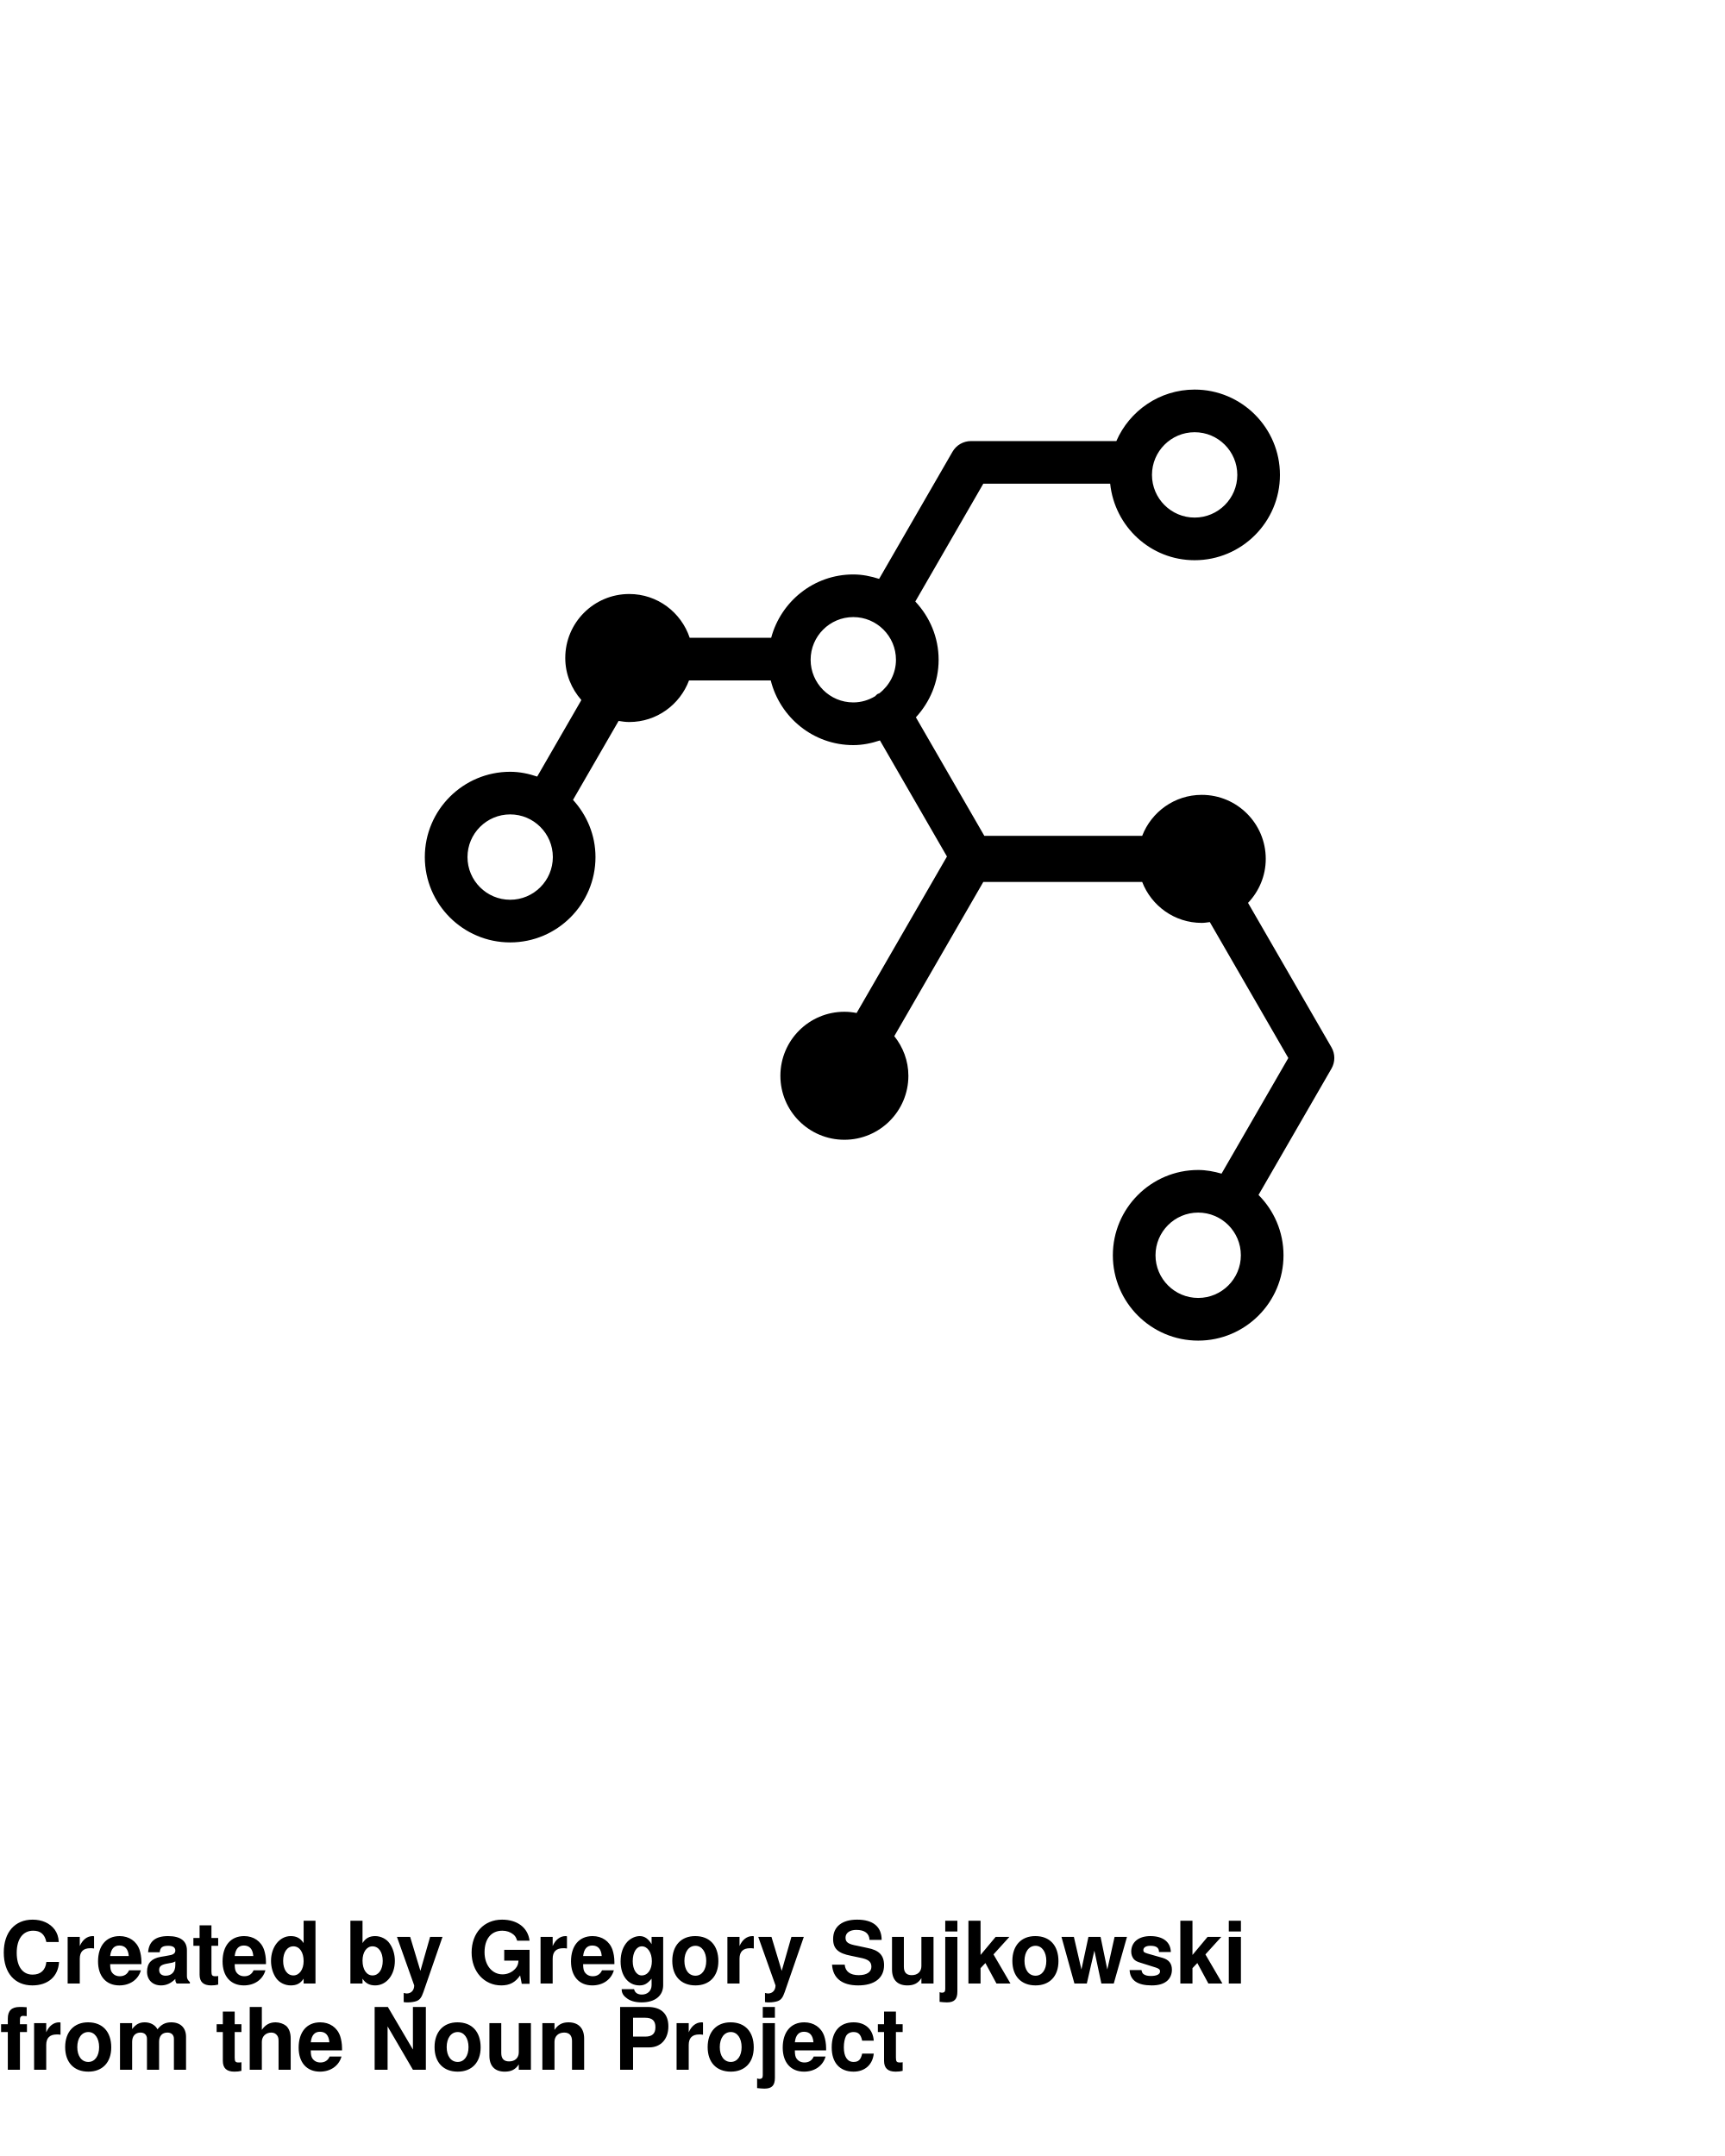
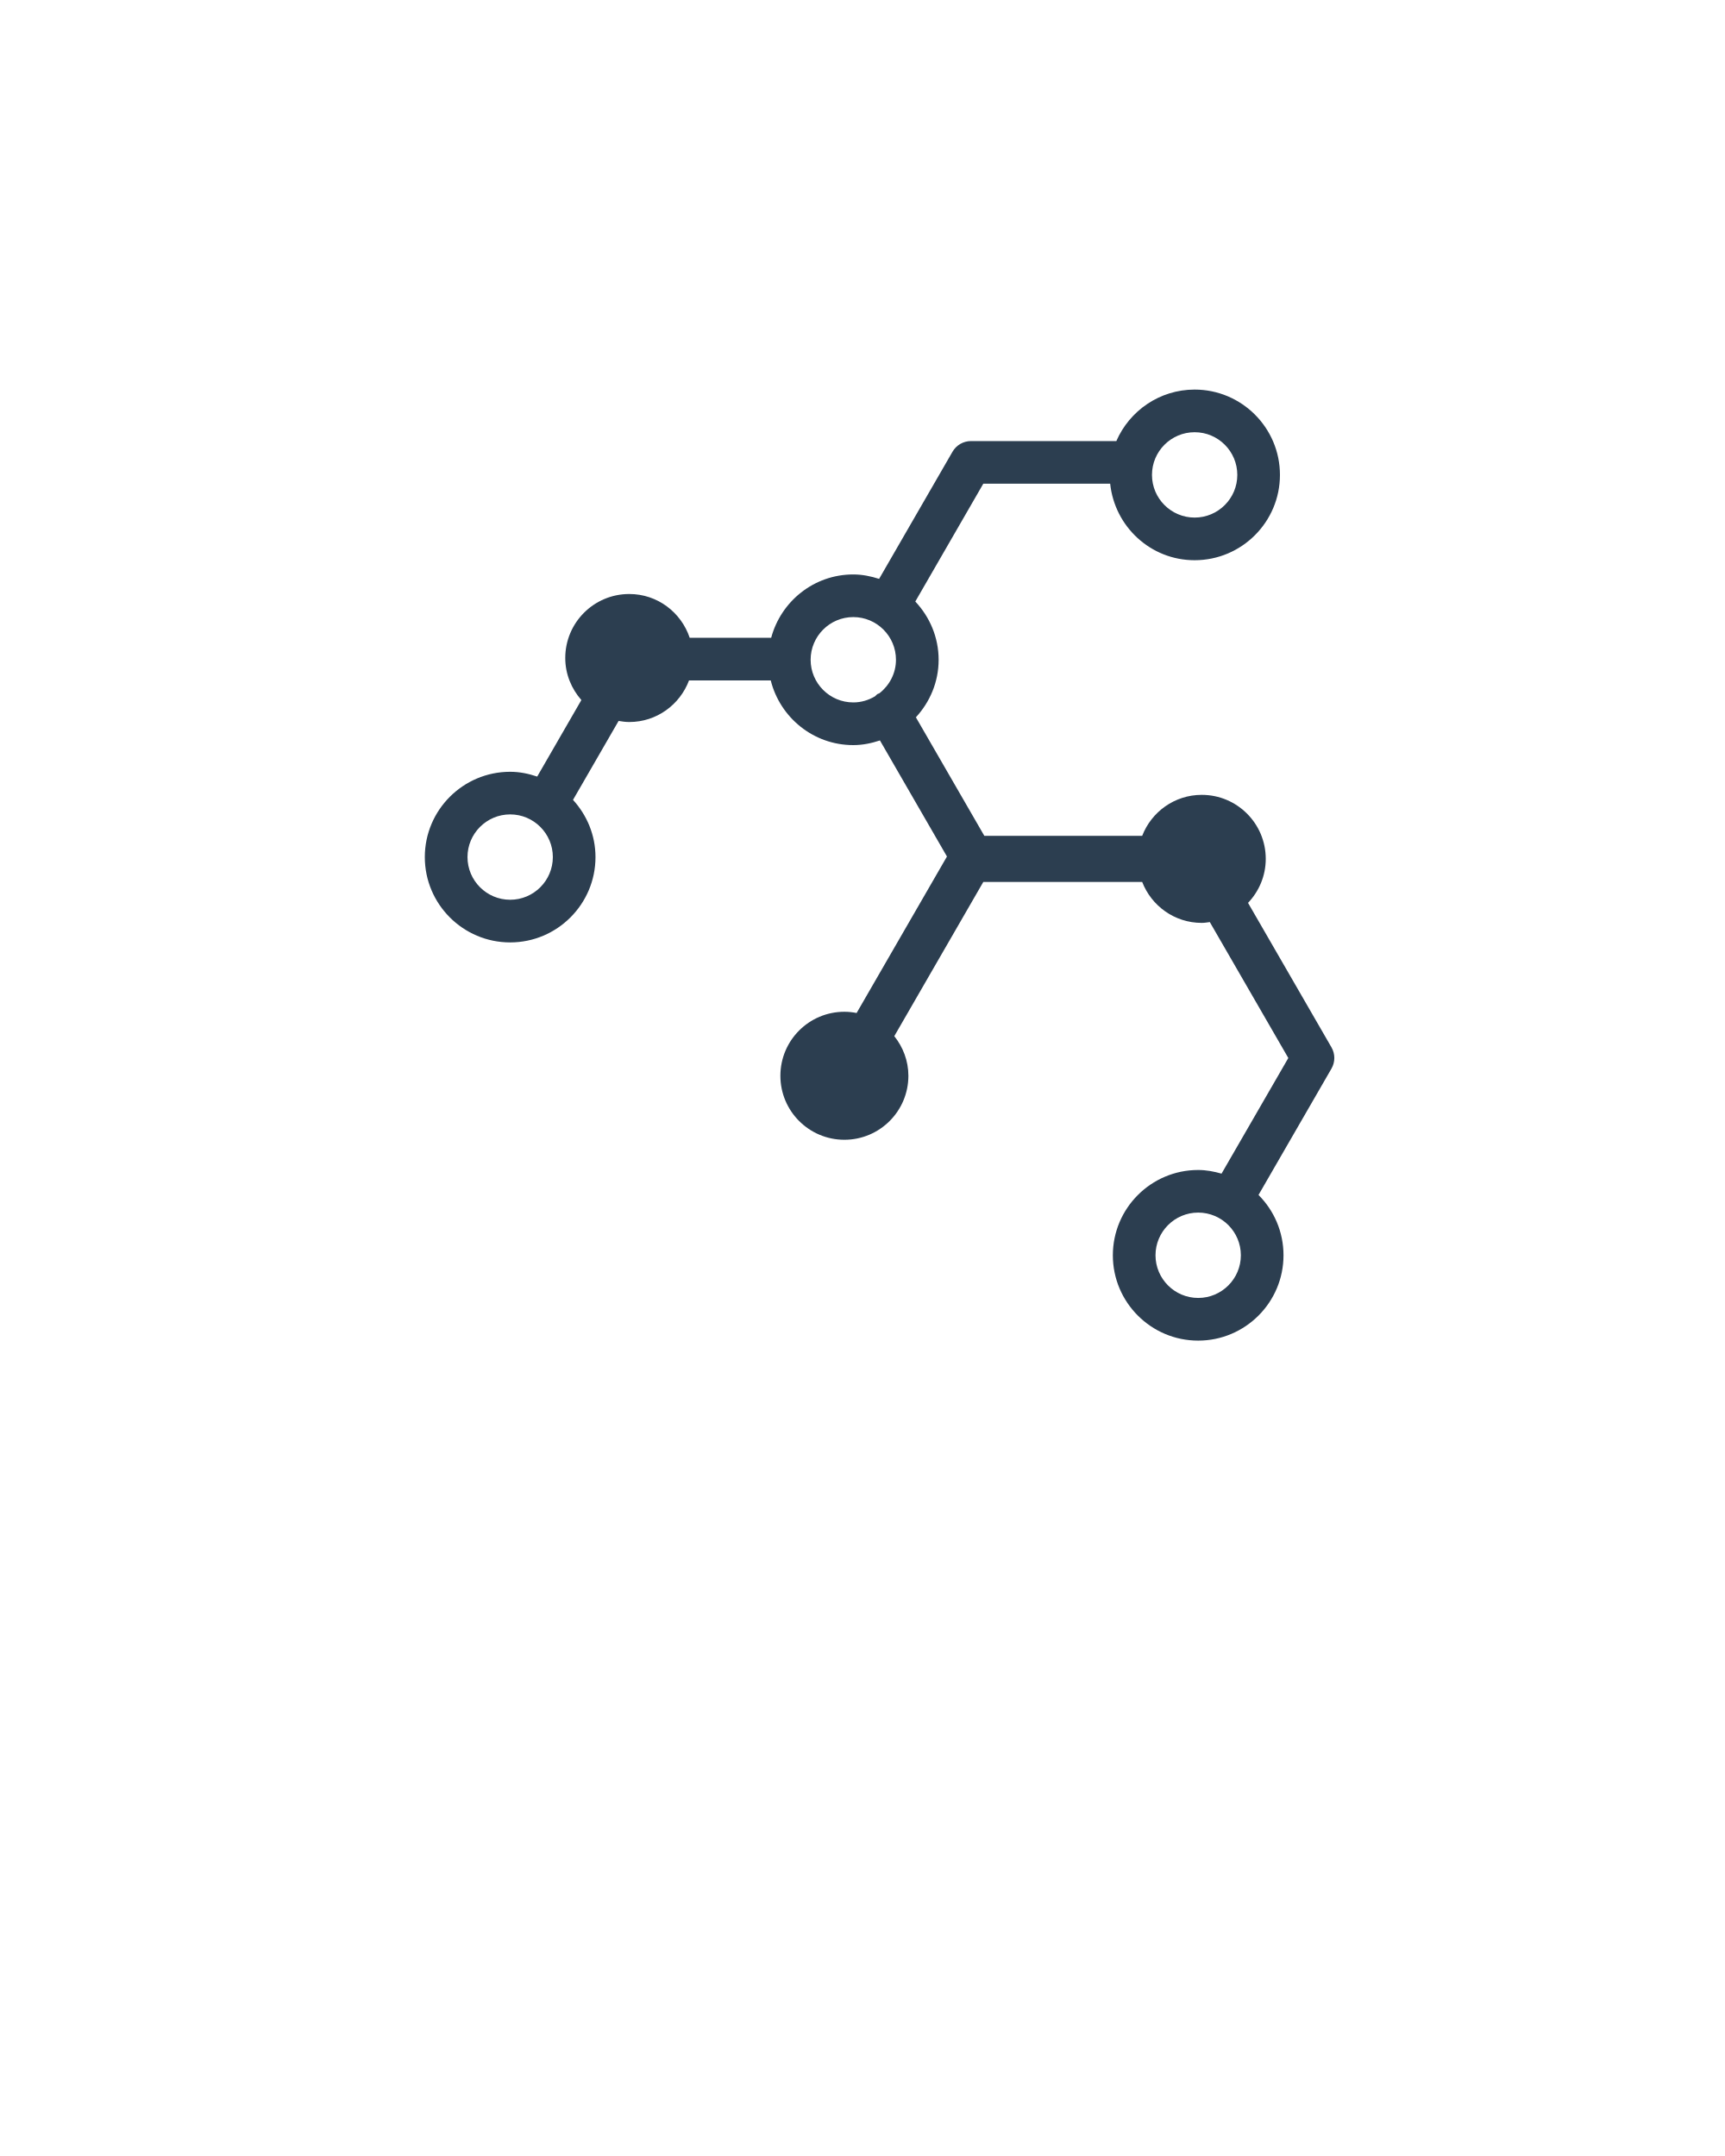
- <svg xmlns="http://www.w3.org/2000/svg" version="1.1" x="0px" y="0px" viewBox="0 0 100 125" enable-background="new 0 0 100 100" xml:space="preserve">
+ <svg xmlns="http://www.w3.org/2000/svg" version="1.1" x="0px" y="0px" viewBox="0 0 100 125" enable-background="new 0 0 100 100" xml:space="preserve" fill="#2C3E50">
  <path d="M72.957,69.281l4.229-7.324c0.221-0.383,0.221-0.854,0-1.236l-4.836-8.374c0.633-0.666,1.027-1.561,1.027-2.552  c0-2.049-1.661-3.711-3.711-3.711c-1.577,0-2.916,0.989-3.453,2.377h-9.15l-3.968-6.873c0.812-0.882,1.318-2.047,1.318-3.336  c0-1.309-0.52-2.491-1.352-3.377l3.942-6.831h7.355c0.26,2.484,2.342,4.436,4.895,4.436c2.729,0,4.947-2.219,4.947-4.946  c0-2.729-2.219-4.947-4.947-4.947c-2.03,0-3.775,1.231-4.537,2.985h-8.426c-0.442,0-0.851,0.235-1.072,0.618l-4.255,7.372  c-0.475-0.152-0.972-0.257-1.498-0.257c-2.284,0-4.192,1.563-4.759,3.671h-4.724c-0.493-1.471-1.866-2.537-3.503-2.537  c-2.049,0-3.71,1.661-3.71,3.71c0,0.938,0.36,1.785,0.934,2.438l-2.561,4.437c-0.496-0.167-1.017-0.278-1.568-0.278  c-2.728,0-4.947,2.219-4.947,4.946c0,2.729,2.219,4.947,4.947,4.947s4.947-2.219,4.947-4.947c0-1.28-0.501-2.438-1.303-3.317  l2.643-4.577c0.202,0.034,0.406,0.063,0.618,0.063c1.59,0,2.936-1.006,3.464-2.411h4.738c0.539,2.148,2.471,3.75,4.784,3.75  c0.543,0,1.056-0.109,1.546-0.271l3.885,6.73l-5.237,9.072c-0.23-0.045-0.466-0.071-0.709-0.071c-2.049,0-3.71,1.661-3.71,3.711  c0,2.049,1.661,3.71,3.71,3.71s3.71-1.661,3.71-3.71c0-0.872-0.313-1.664-0.817-2.298l5.161-8.941h9.209  c0.537,1.387,1.876,2.375,3.452,2.375c0.161,0,0.314-0.027,0.469-0.047l4.551,7.881l-3.871,6.704  c-0.434-0.124-0.881-0.212-1.354-0.212c-2.729,0-4.947,2.219-4.947,4.947c0,2.728,2.219,4.946,4.947,4.946  c2.727,0,4.946-2.219,4.946-4.946C74.407,71.414,73.852,70.177,72.957,69.281z M69.254,25.059c1.364,0,2.474,1.11,2.474,2.475  c0,1.363-1.109,2.474-2.474,2.474c-1.363,0-2.473-1.11-2.473-2.474C66.781,26.169,67.891,25.059,69.254,25.059z M29.575,52.166  c-1.364,0-2.474-1.11-2.474-2.475c0-1.363,1.11-2.474,2.474-2.474s2.474,1.11,2.474,2.474  C32.048,51.056,30.938,52.166,29.575,52.166z M46.993,38.252c0-1.364,1.109-2.475,2.473-2.475s2.474,1.11,2.474,2.475  c0,0.795-0.385,1.496-0.969,1.949c-0.028,0.014-0.06,0.013-0.087,0.029c-0.063,0.036-0.102,0.093-0.155,0.138  c-0.371,0.222-0.799,0.357-1.262,0.357C48.102,40.726,46.993,39.615,46.993,38.252z M69.461,75.252c-1.364,0-2.475-1.11-2.475-2.474  c0-1.364,1.11-2.475,2.475-2.475c1.363,0,2.473,1.11,2.473,2.475C71.934,74.142,70.824,75.252,69.461,75.252z" />
-   <text x="0" y="115" fill="#000000" font-size="5px" font-weight="bold" font-family="'Helvetica Neue', Helvetica, Arial-Unicode, Arial, Sans-serif">Created by Gregory Sujkowski</text>
-   <text x="0" y="120" fill="#000000" font-size="5px" font-weight="bold" font-family="'Helvetica Neue', Helvetica, Arial-Unicode, Arial, Sans-serif">from the Noun Project</text>
</svg>
